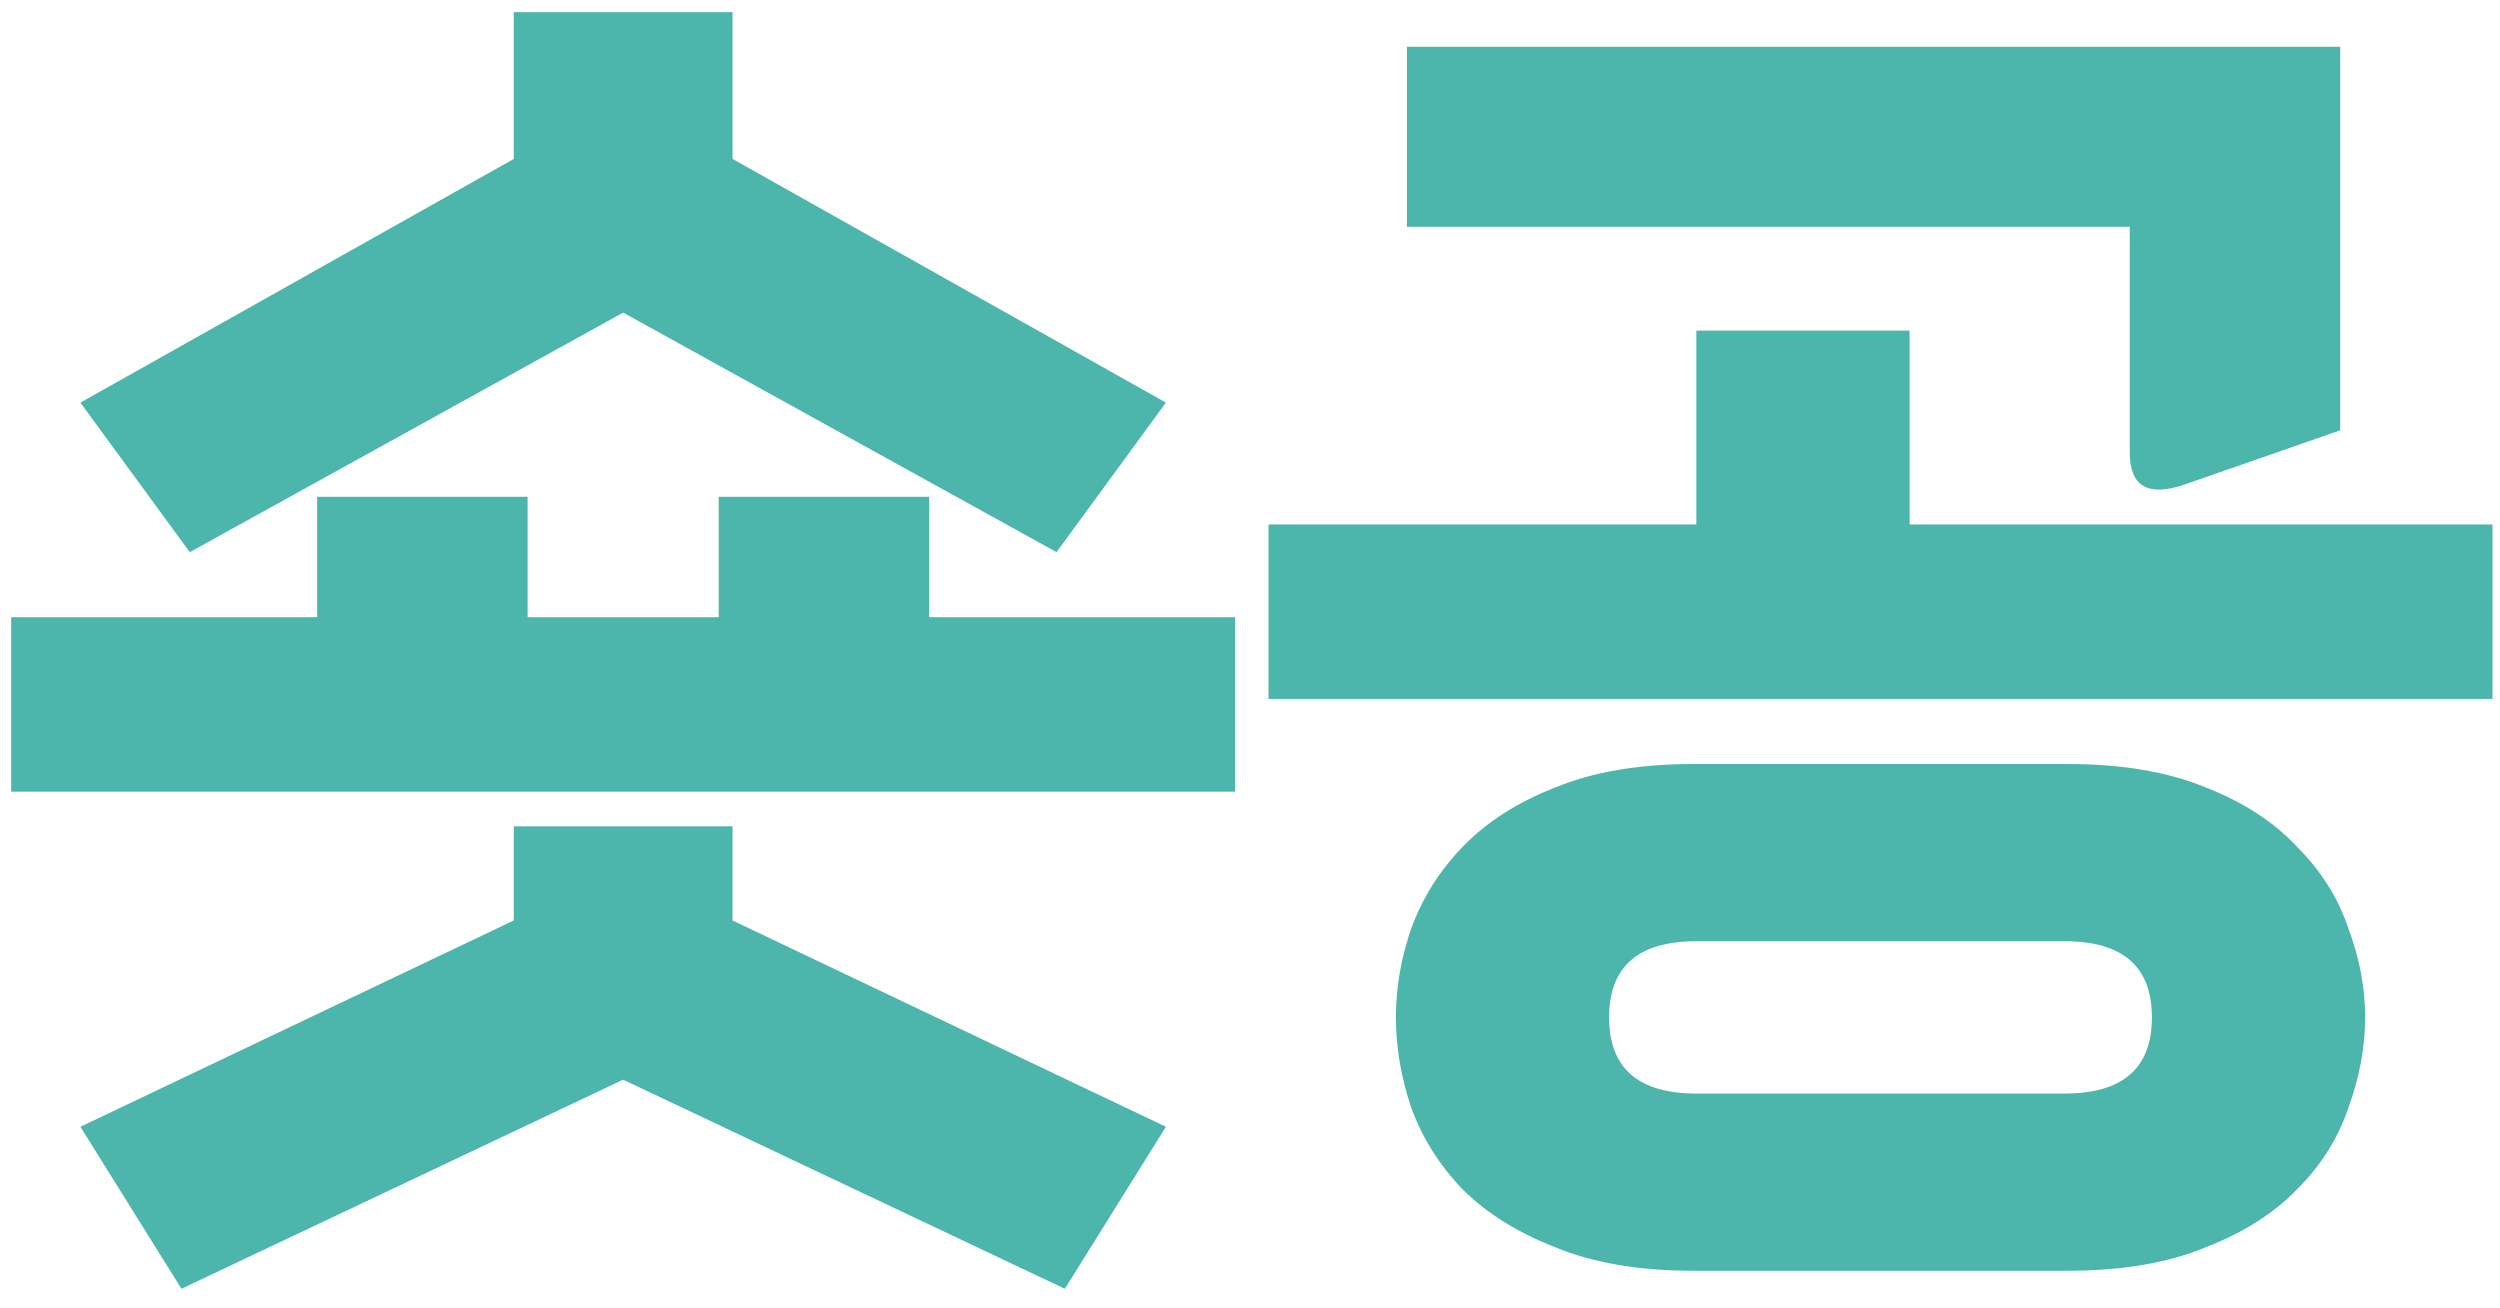
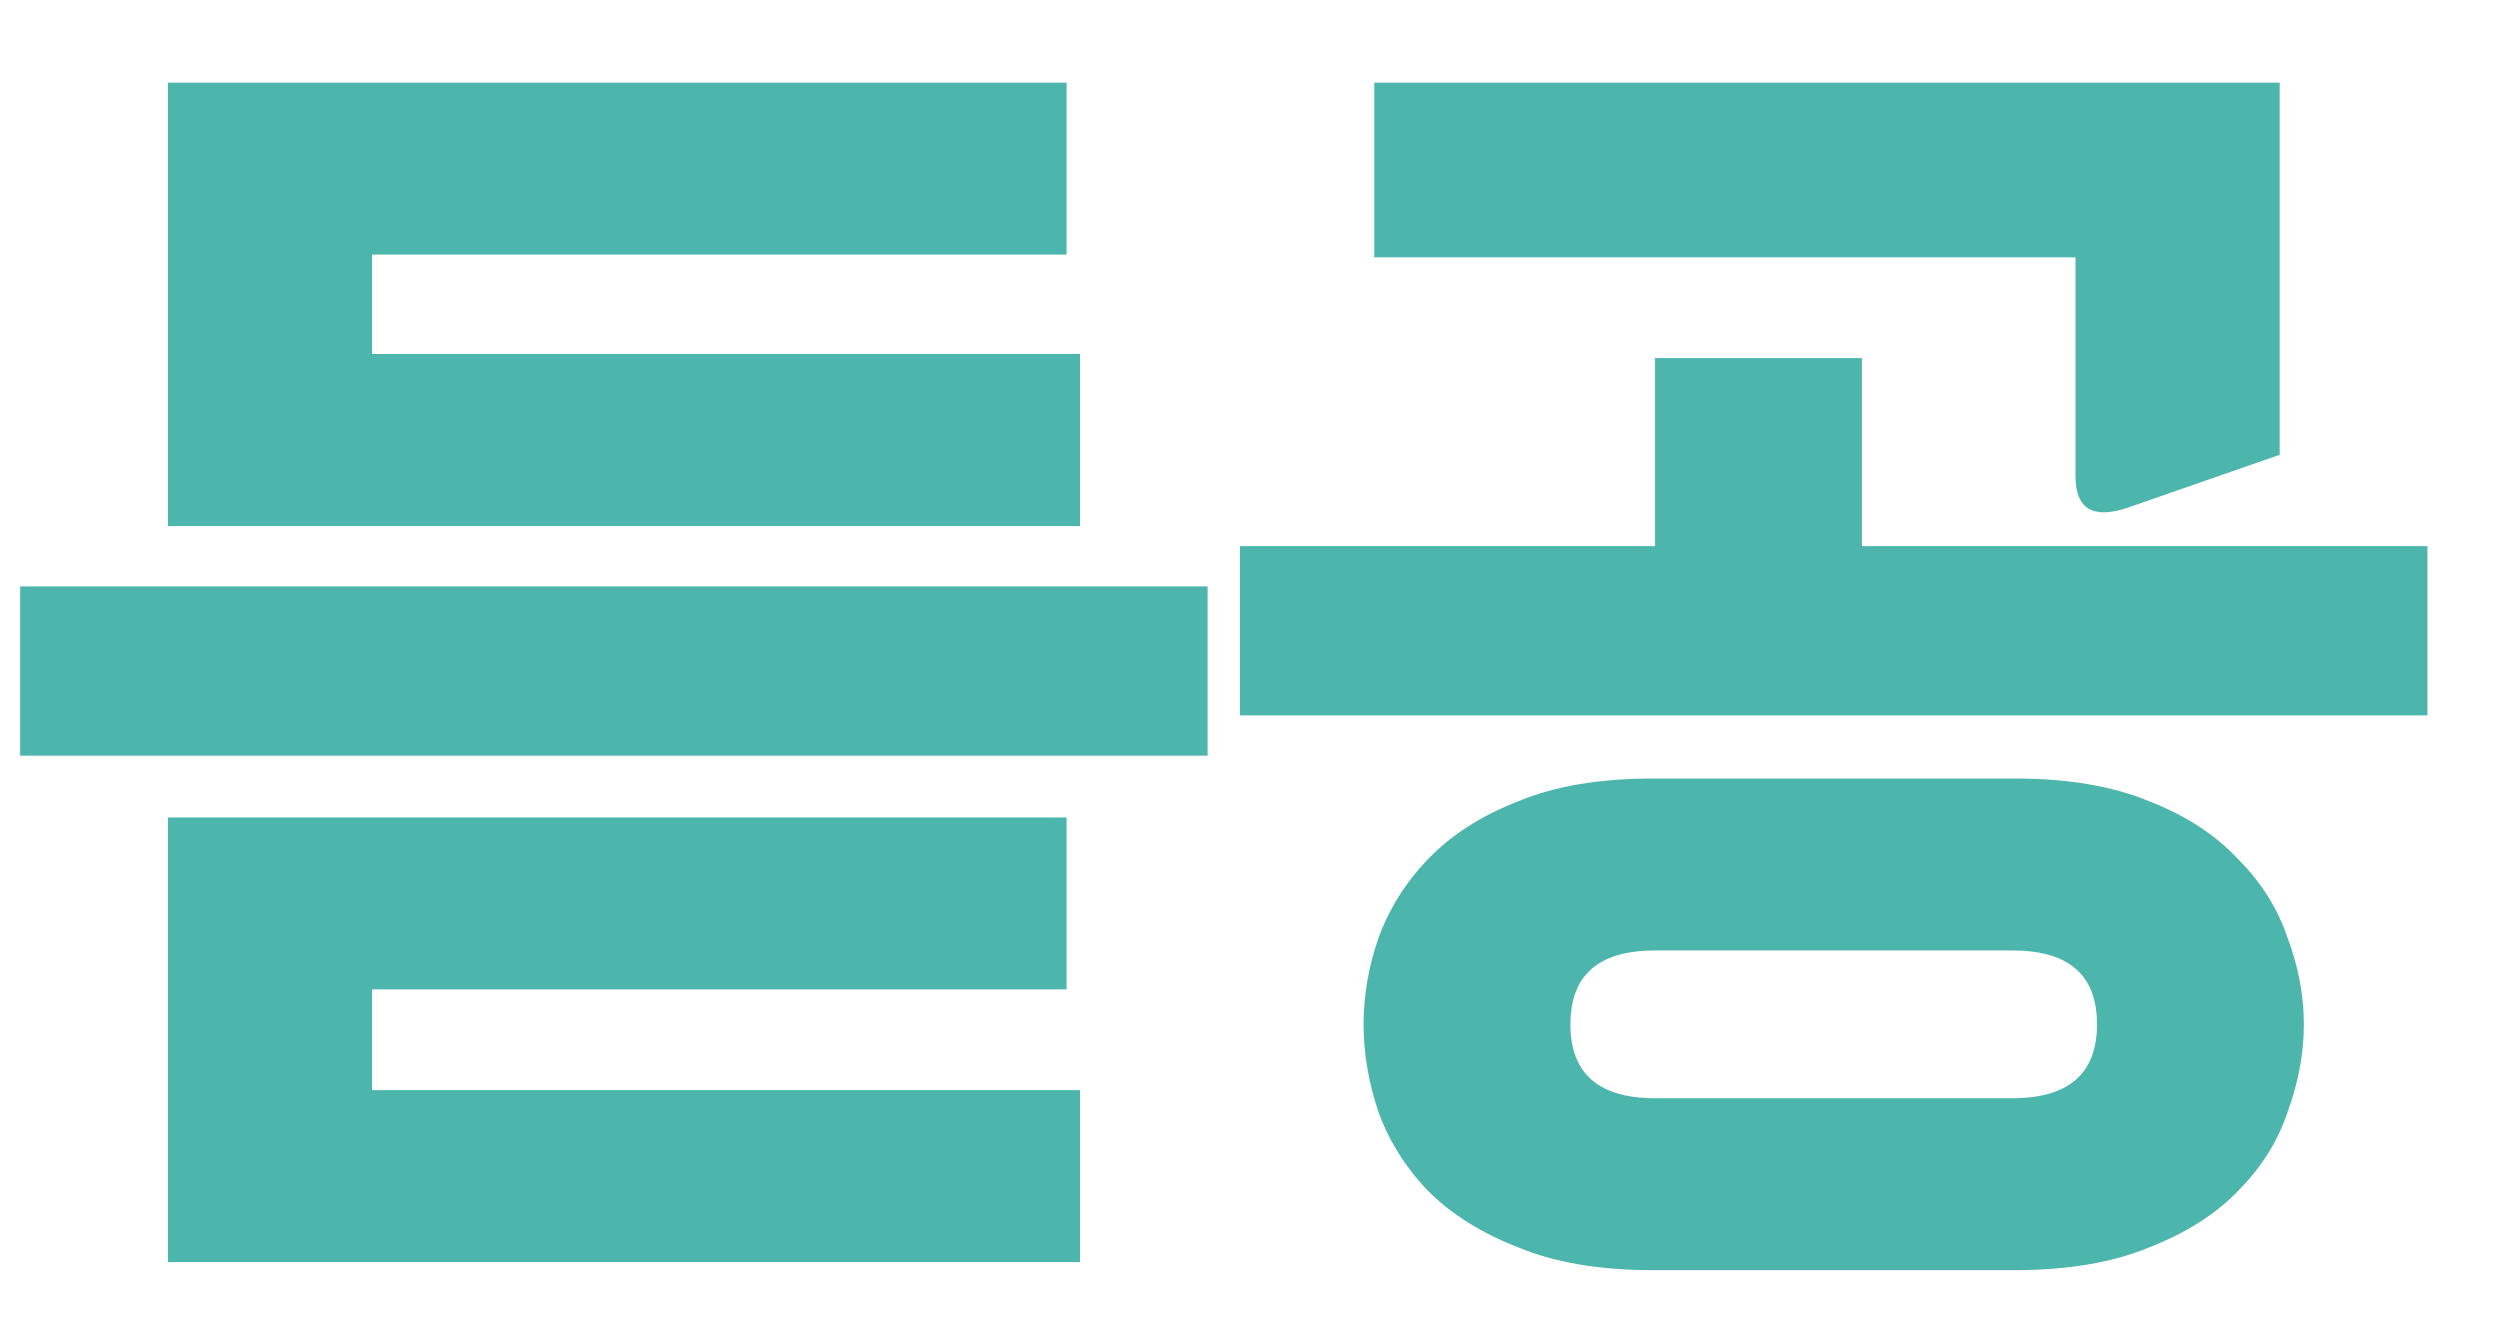
- <svg xmlns="http://www.w3.org/2000/svg" width="130" height="68" viewBox="0 0 130 68" fill="none">
-   <path d="M0.58 41.168V32.096H16.492V25.832H27.436V32.096H37.372V25.832H48.316V32.096H64.228V41.168H0.58ZM38.092 8.264L60.628 20.936L54.94 28.712L32.404 16.256L9.868 28.712L4.18 20.936L26.716 8.264V0.632H38.092V8.264ZM38.092 47.864L60.628 58.592L55.372 67.016L32.404 56.144L9.436 67.016L4.18 58.592L26.716 47.864V42.968H38.092V47.864ZM122.987 52.904C122.987 54.44 122.699 56 122.123 57.584C121.595 59.168 120.707 60.584 119.459 61.832C118.259 63.08 116.675 64.088 114.707 64.856C112.739 65.672 110.339 66.08 107.507 66.08H88.067C85.234 66.08 82.835 65.672 80.867 64.856C78.898 64.088 77.29 63.08 76.043 61.832C74.843 60.584 73.954 59.168 73.379 57.584C72.85 56 72.587 54.44 72.587 52.904C72.587 51.368 72.85 49.832 73.379 48.296C73.954 46.712 74.843 45.296 76.043 44.048C77.29 42.752 78.898 41.72 80.867 40.952C82.835 40.136 85.234 39.728 88.067 39.728H107.507C110.339 39.728 112.739 40.136 114.707 40.952C116.675 41.72 118.259 42.752 119.459 44.048C120.707 45.296 121.595 46.712 122.123 48.296C122.699 49.832 122.987 51.368 122.987 52.904ZM65.963 36.344V27.272H88.21V17.192H99.299V27.272H129.611V36.344H65.963ZM73.162 11.792V2.432H121.691V22.376L113.627 25.184C111.707 25.856 110.747 25.304 110.747 23.528V11.792H73.162ZM111.899 52.904C111.899 50.264 110.387 48.944 107.363 48.944H88.21C85.186 48.944 83.674 50.264 83.674 52.904C83.674 55.544 85.186 56.864 88.21 56.864H107.363C110.387 56.864 111.899 55.544 111.899 52.904Z" fill="#4DB6AC" />
+ <svg xmlns="http://www.w3.org/2000/svg" width="134" height="72" viewBox="0 0 134 72" fill="none">
+   <path d="M1.08 40.504V31.432H64.728V40.504H1.08ZM57.888 28.192H9V4.432H57.168V13.648H19.944V18.976H57.888V28.192ZM57.888 67.648H9V43.816H57.168V53.032H19.944V58.432H57.888V67.648ZM123.487 54.904C123.487 56.44 123.199 58 122.623 59.584C122.095 61.168 121.207 62.584 119.959 63.832C118.759 65.08 117.175 66.088 115.207 66.856C113.239 67.672 110.839 68.08 108.007 68.08H88.567C85.734 68.08 83.335 67.672 81.367 66.856C79.398 66.088 77.79 65.08 76.543 63.832C75.343 62.584 74.454 61.168 73.879 59.584C73.35 58 73.087 56.44 73.087 54.904C73.087 53.368 73.35 51.832 73.879 50.296C74.454 48.712 75.343 47.296 76.543 46.048C77.79 44.752 79.398 43.72 81.367 42.952C83.335 42.136 85.734 41.728 88.567 41.728H108.007C110.839 41.728 113.239 42.136 115.207 42.952C117.175 43.72 118.759 44.752 119.959 46.048C121.207 47.296 122.095 48.712 122.623 50.296C123.199 51.832 123.487 53.368 123.487 54.904ZM66.463 38.344V29.272H88.71V19.192H99.799V29.272H130.111V38.344H66.463ZM73.662 13.792V4.432H122.191V24.376L114.127 27.184C112.207 27.856 111.247 27.304 111.247 25.528V13.792H73.662ZM112.399 54.904C112.399 52.264 110.887 50.944 107.863 50.944H88.71C85.686 50.944 84.174 52.264 84.174 54.904C84.174 57.544 85.686 58.864 88.71 58.864H107.863C110.887 58.864 112.399 57.544 112.399 54.904Z" fill="#4DB6AC" />
</svg>
